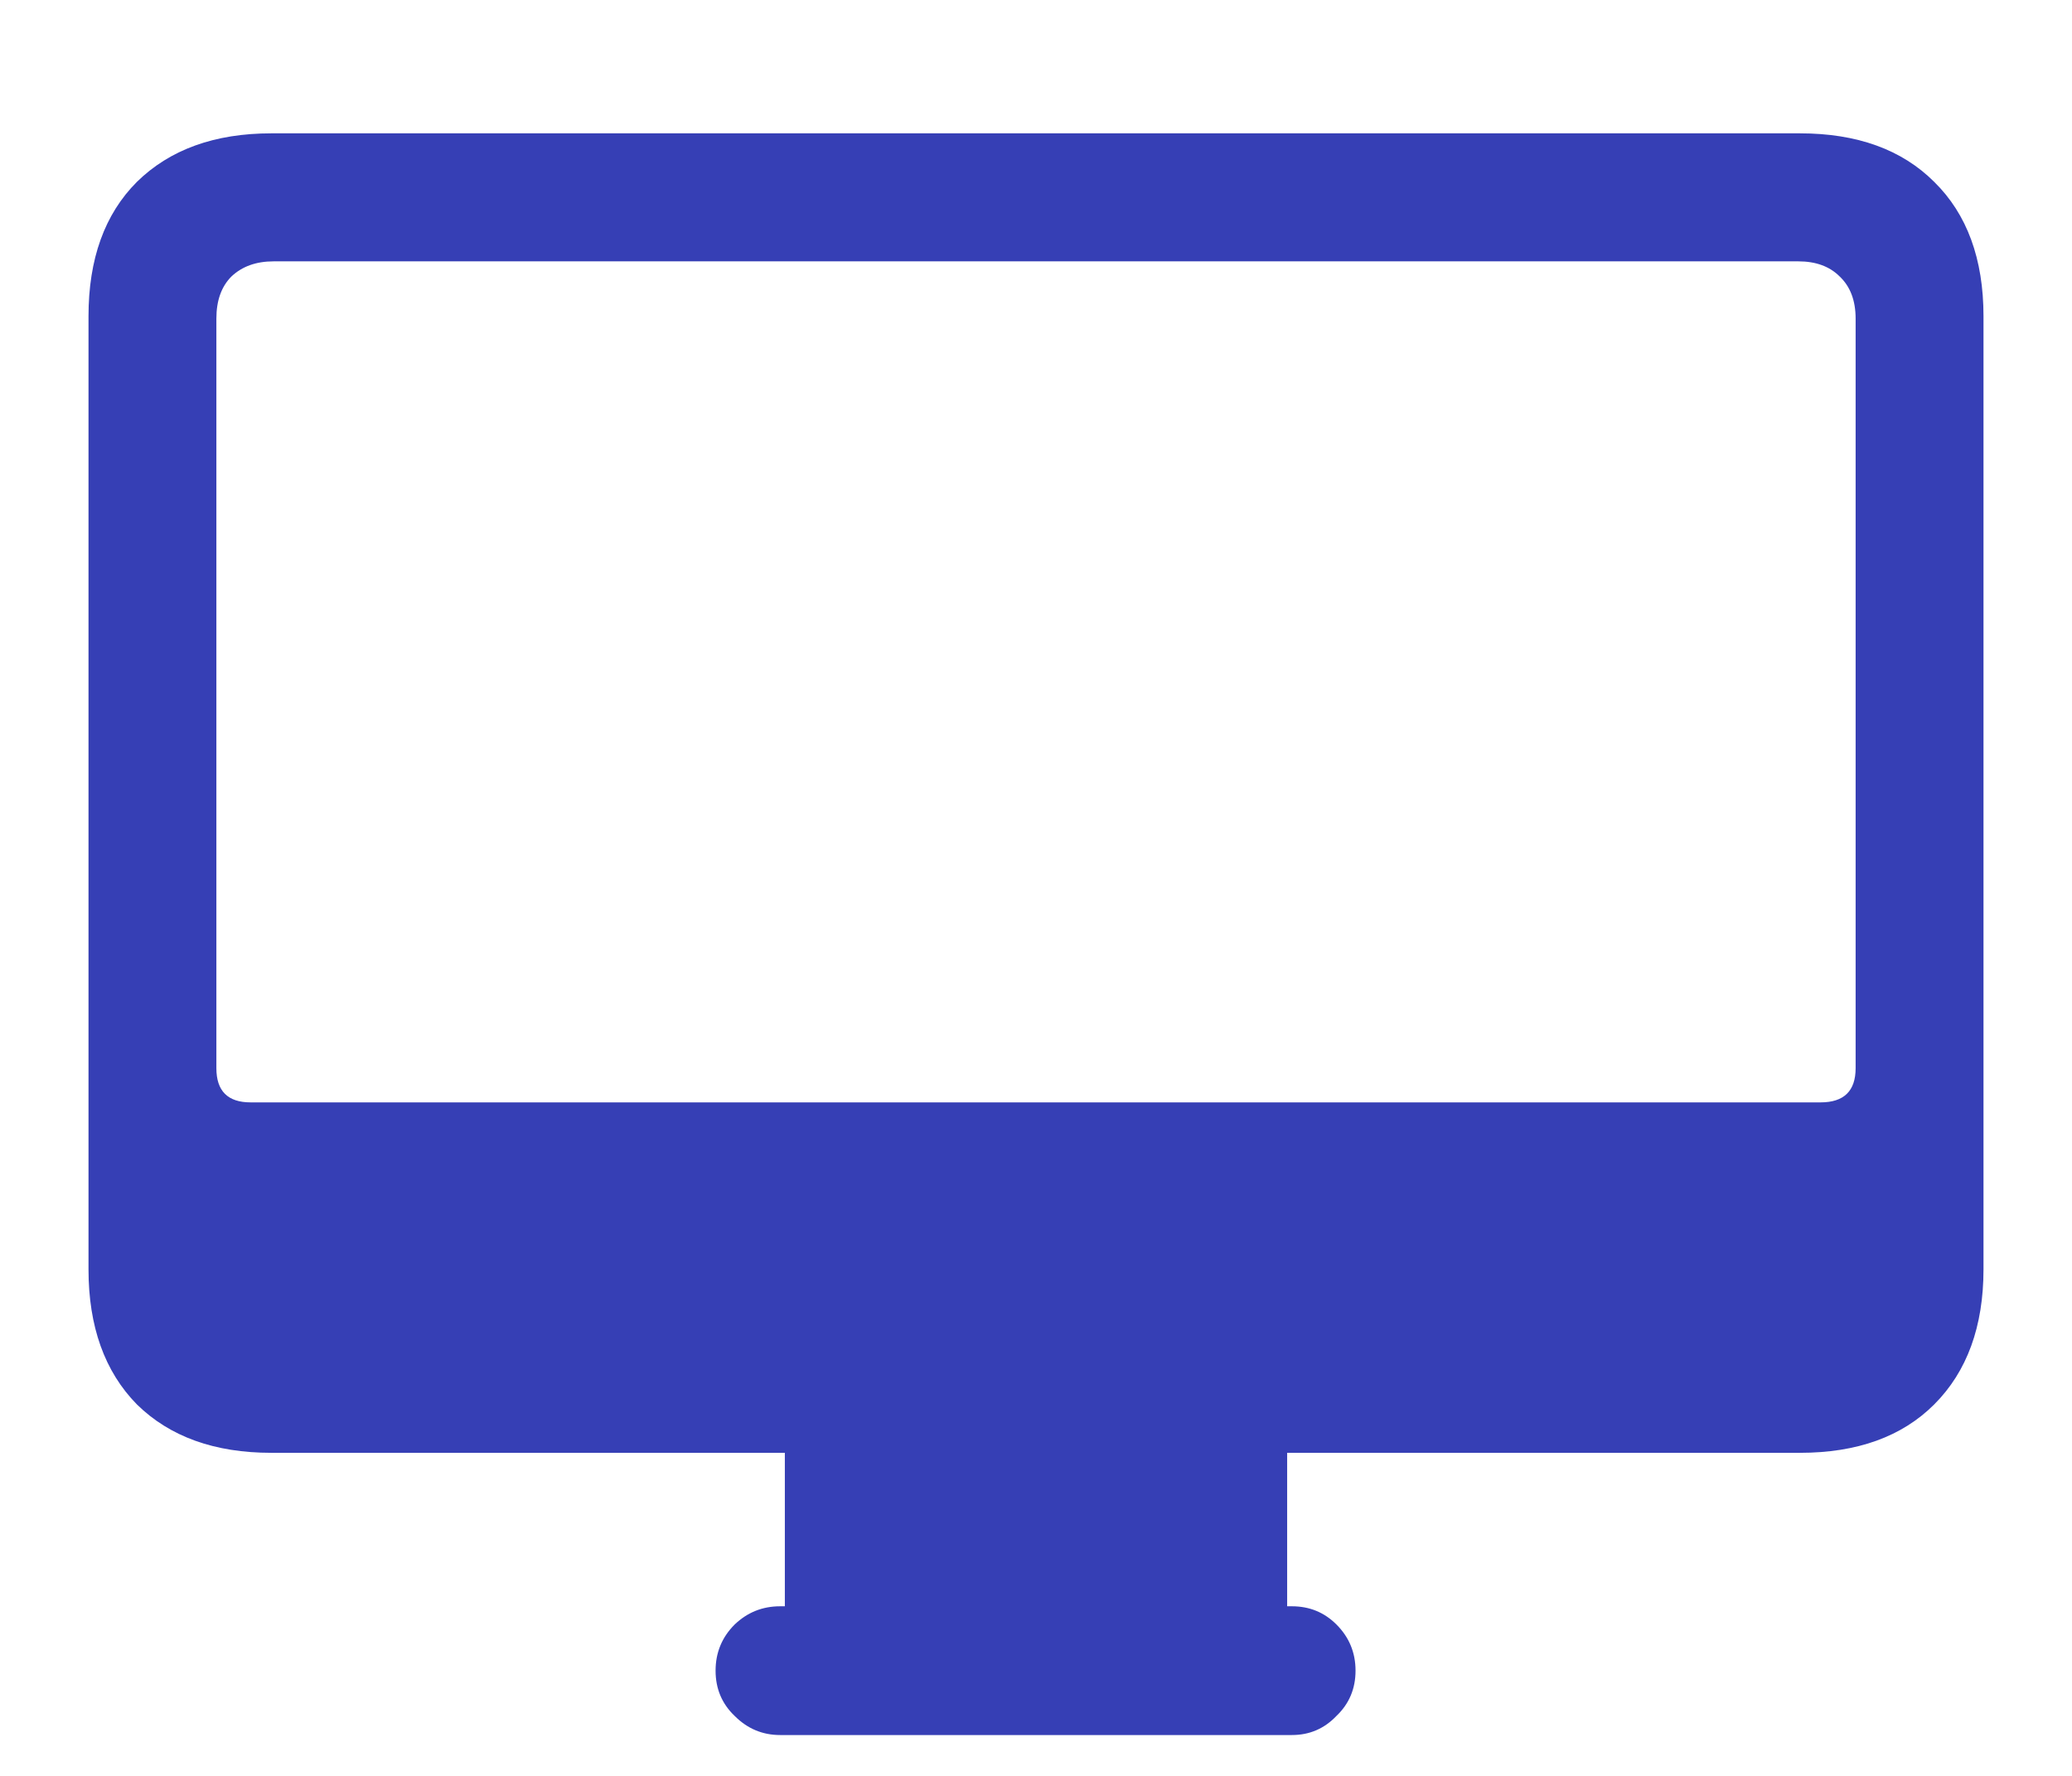
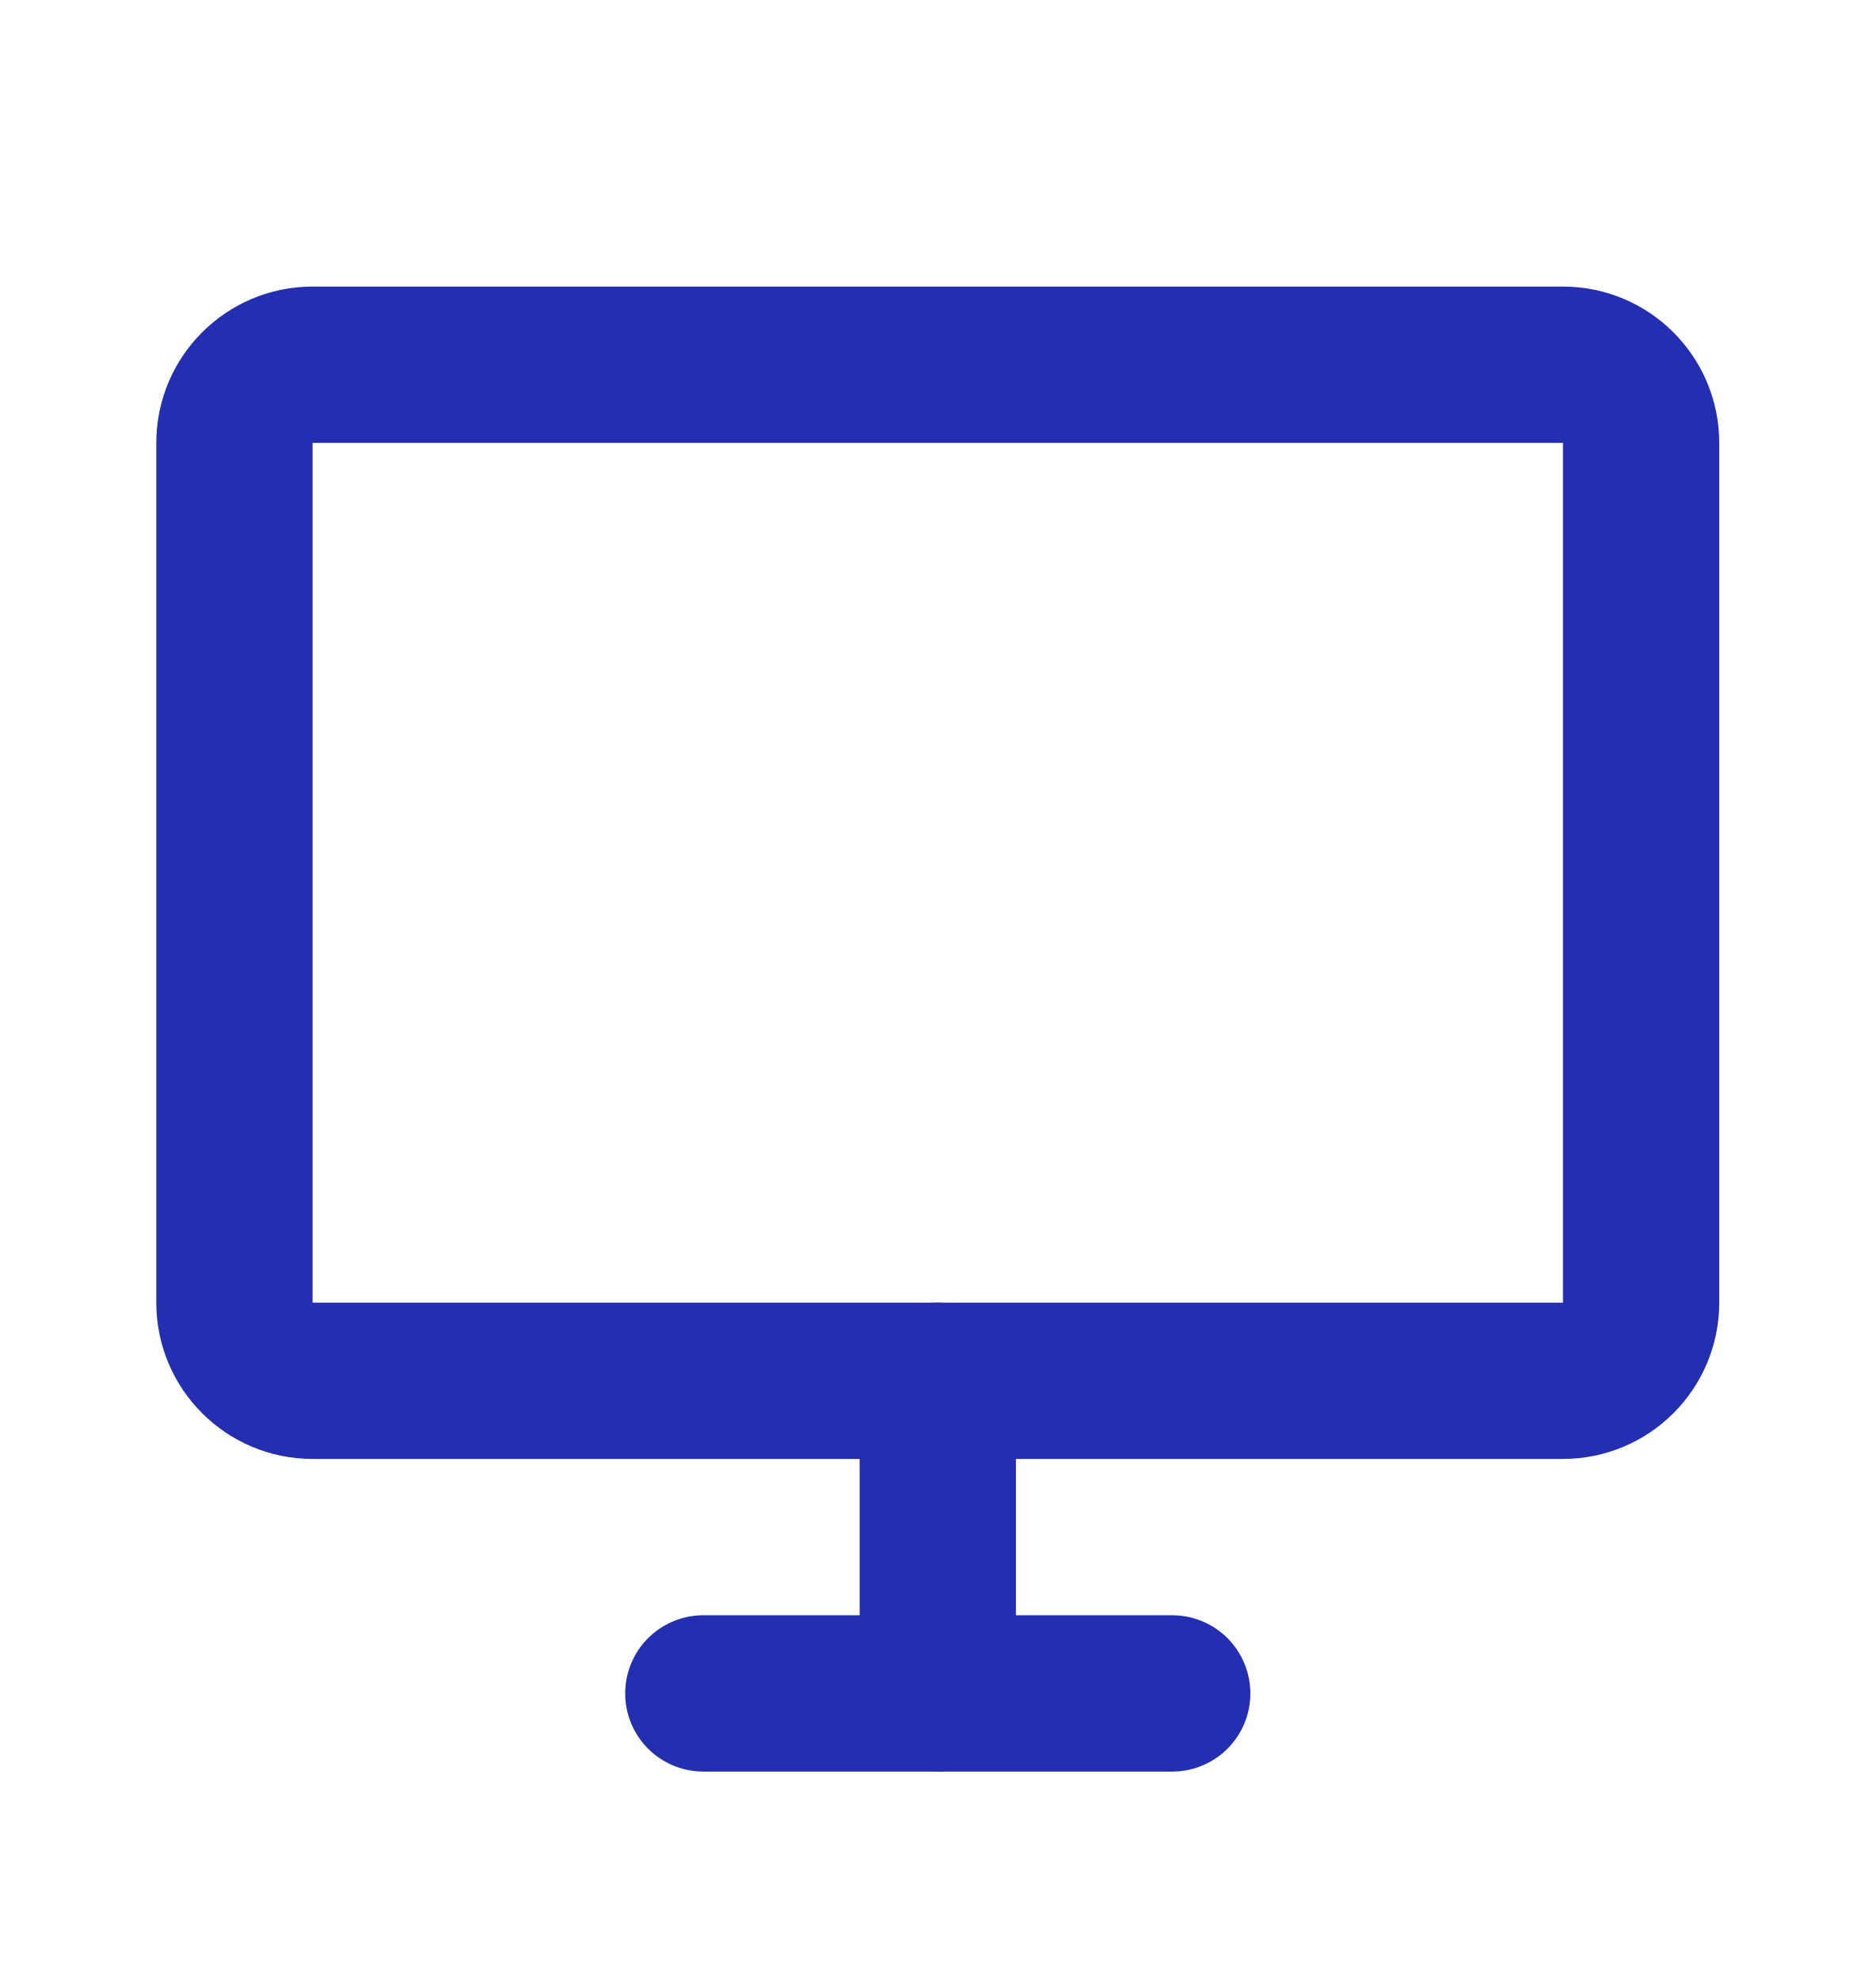
- <svg xmlns="http://www.w3.org/2000/svg" width="14" height="12" viewBox="0 0 14 12" fill="none">
-   <path d="M1.833 9.817C1.45 9.817 1.147 9.708 0.925 9.49C0.707 9.268 0.598 8.963 0.598 8.577V2.137C0.598 1.75 0.707 1.447 0.925 1.229C1.147 1.011 1.45 0.901 1.833 0.901H12.162C12.548 0.901 12.851 1.011 13.069 1.229C13.291 1.447 13.402 1.75 13.402 2.137V8.577C13.402 8.963 13.291 9.268 13.069 9.49C12.851 9.708 12.548 9.817 12.162 9.817H1.833ZM1.693 7.449H12.301C12.459 7.449 12.538 7.372 12.538 7.218V2.153C12.538 2.031 12.502 1.936 12.43 1.868C12.362 1.8 12.269 1.766 12.151 1.766H1.849C1.731 1.766 1.636 1.8 1.564 1.868C1.496 1.936 1.462 2.031 1.462 2.153V7.218C1.462 7.372 1.539 7.449 1.693 7.449ZM5.303 11.096V9.748H8.697V11.096H5.303ZM5.271 11.724C5.152 11.724 5.05 11.681 4.964 11.595C4.878 11.513 4.835 11.411 4.835 11.289C4.835 11.167 4.878 11.063 4.964 10.977C5.05 10.895 5.152 10.854 5.271 10.854H8.729C8.848 10.854 8.948 10.895 9.03 10.977C9.116 11.063 9.159 11.167 9.159 11.289C9.159 11.411 9.116 11.513 9.03 11.595C8.948 11.681 8.848 11.724 8.729 11.724H5.271Z" fill="#363FB5" />
+ <svg xmlns="http://www.w3.org/2000/svg" width="18" height="19" viewBox="0 0 18 19" fill="none">
+   <path d="M9 16.25V13.25" stroke="#232EB1" stroke-width="1.5" stroke-linecap="round" stroke-linejoin="round" />
+   <path d="M15 3.5H3C2.586 3.5 2.25 3.836 2.25 4.25V12.5C2.25 12.914 2.586 13.25 3 13.25H15C15.414 13.25 15.75 12.914 15.75 12.5V4.25C15.75 3.836 15.414 3.5 15 3.5Z" stroke="#232EB1" stroke-width="1.5" stroke-linecap="round" />
+   <path d="M6.75 16.25H11.25" stroke="#232EB1" stroke-width="1.5" stroke-linecap="round" stroke-linejoin="round" />
</svg>
